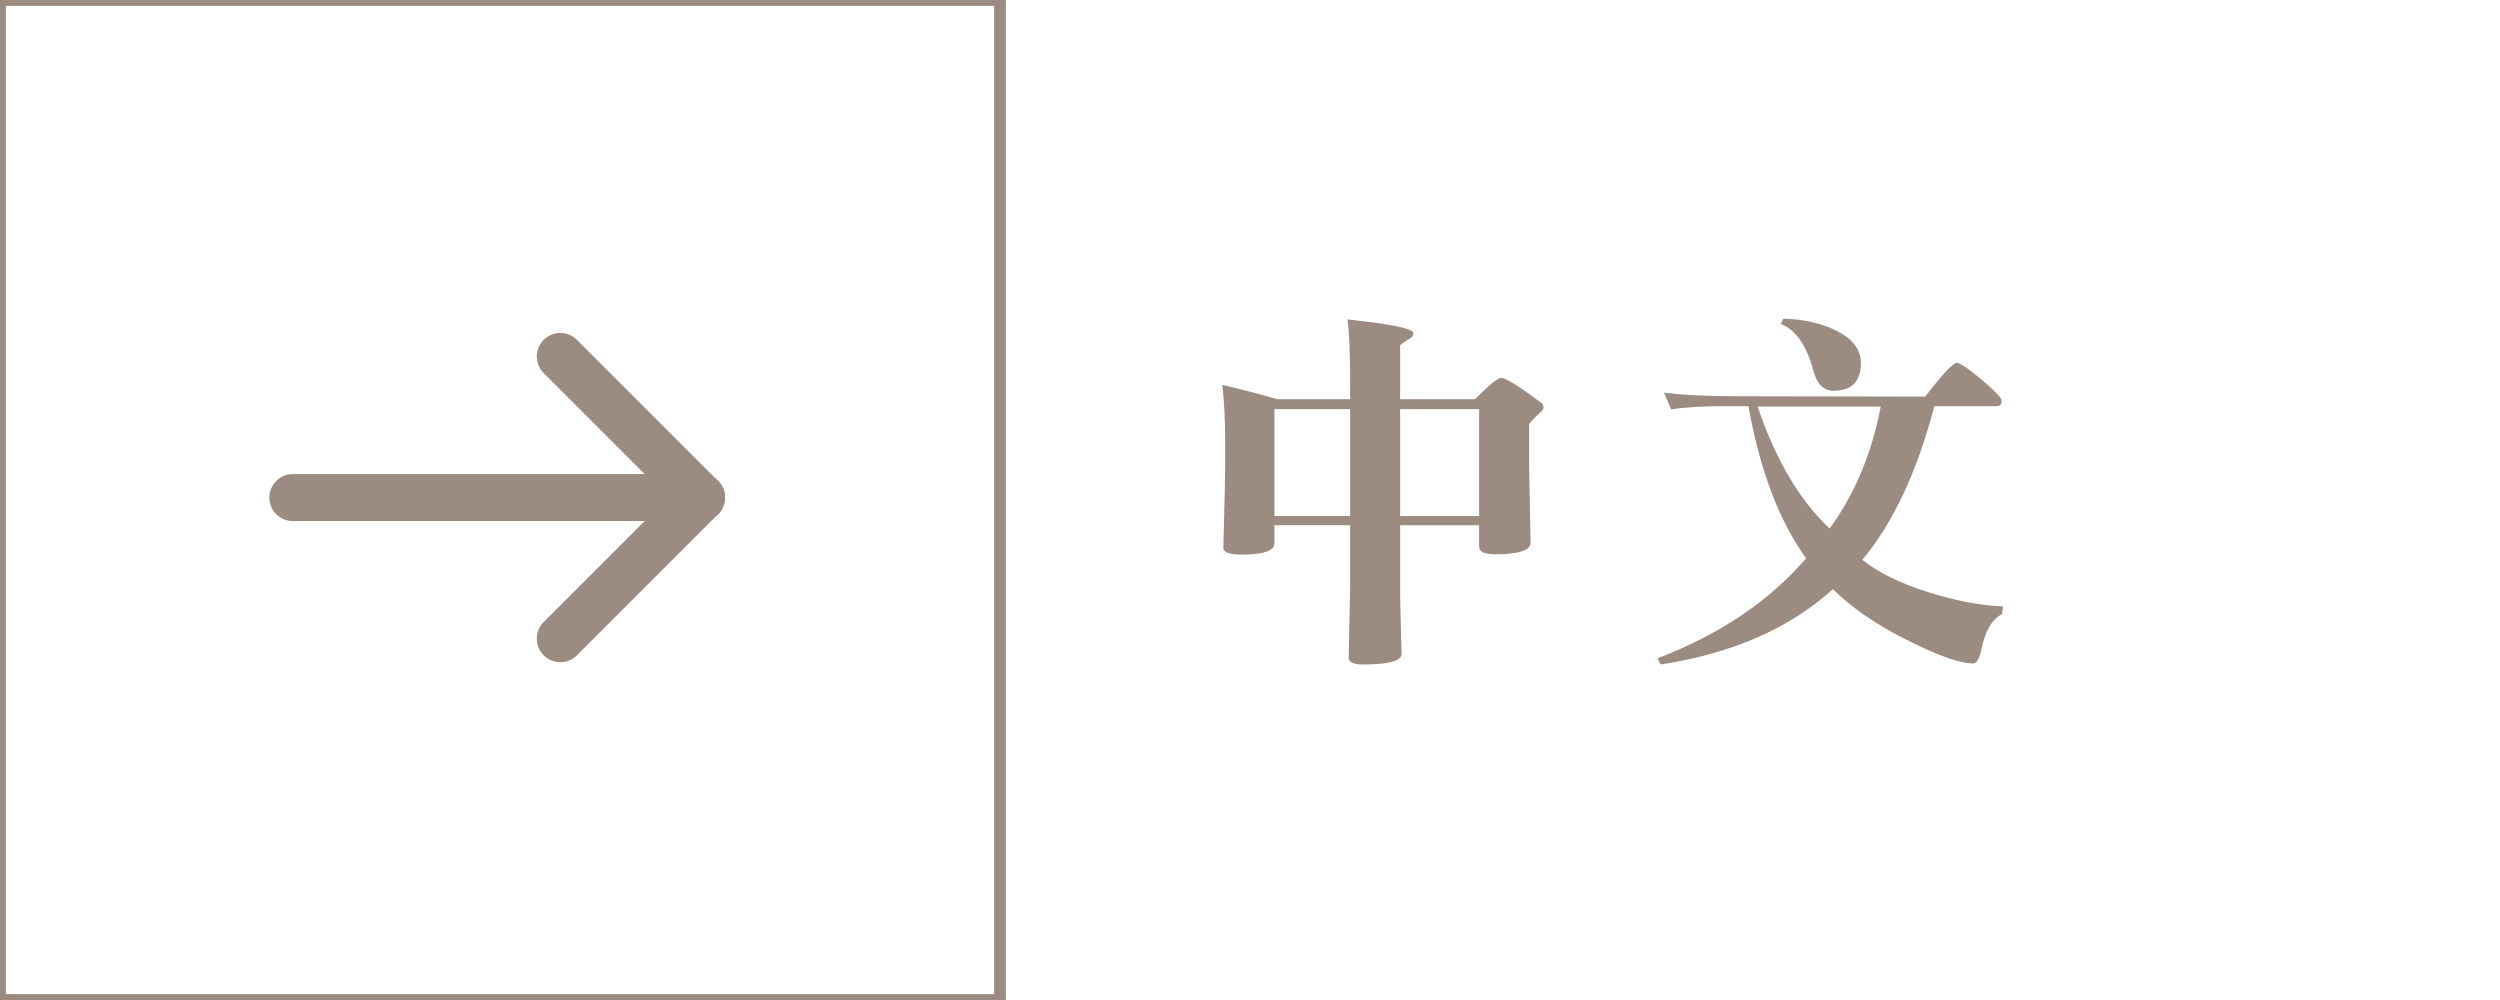
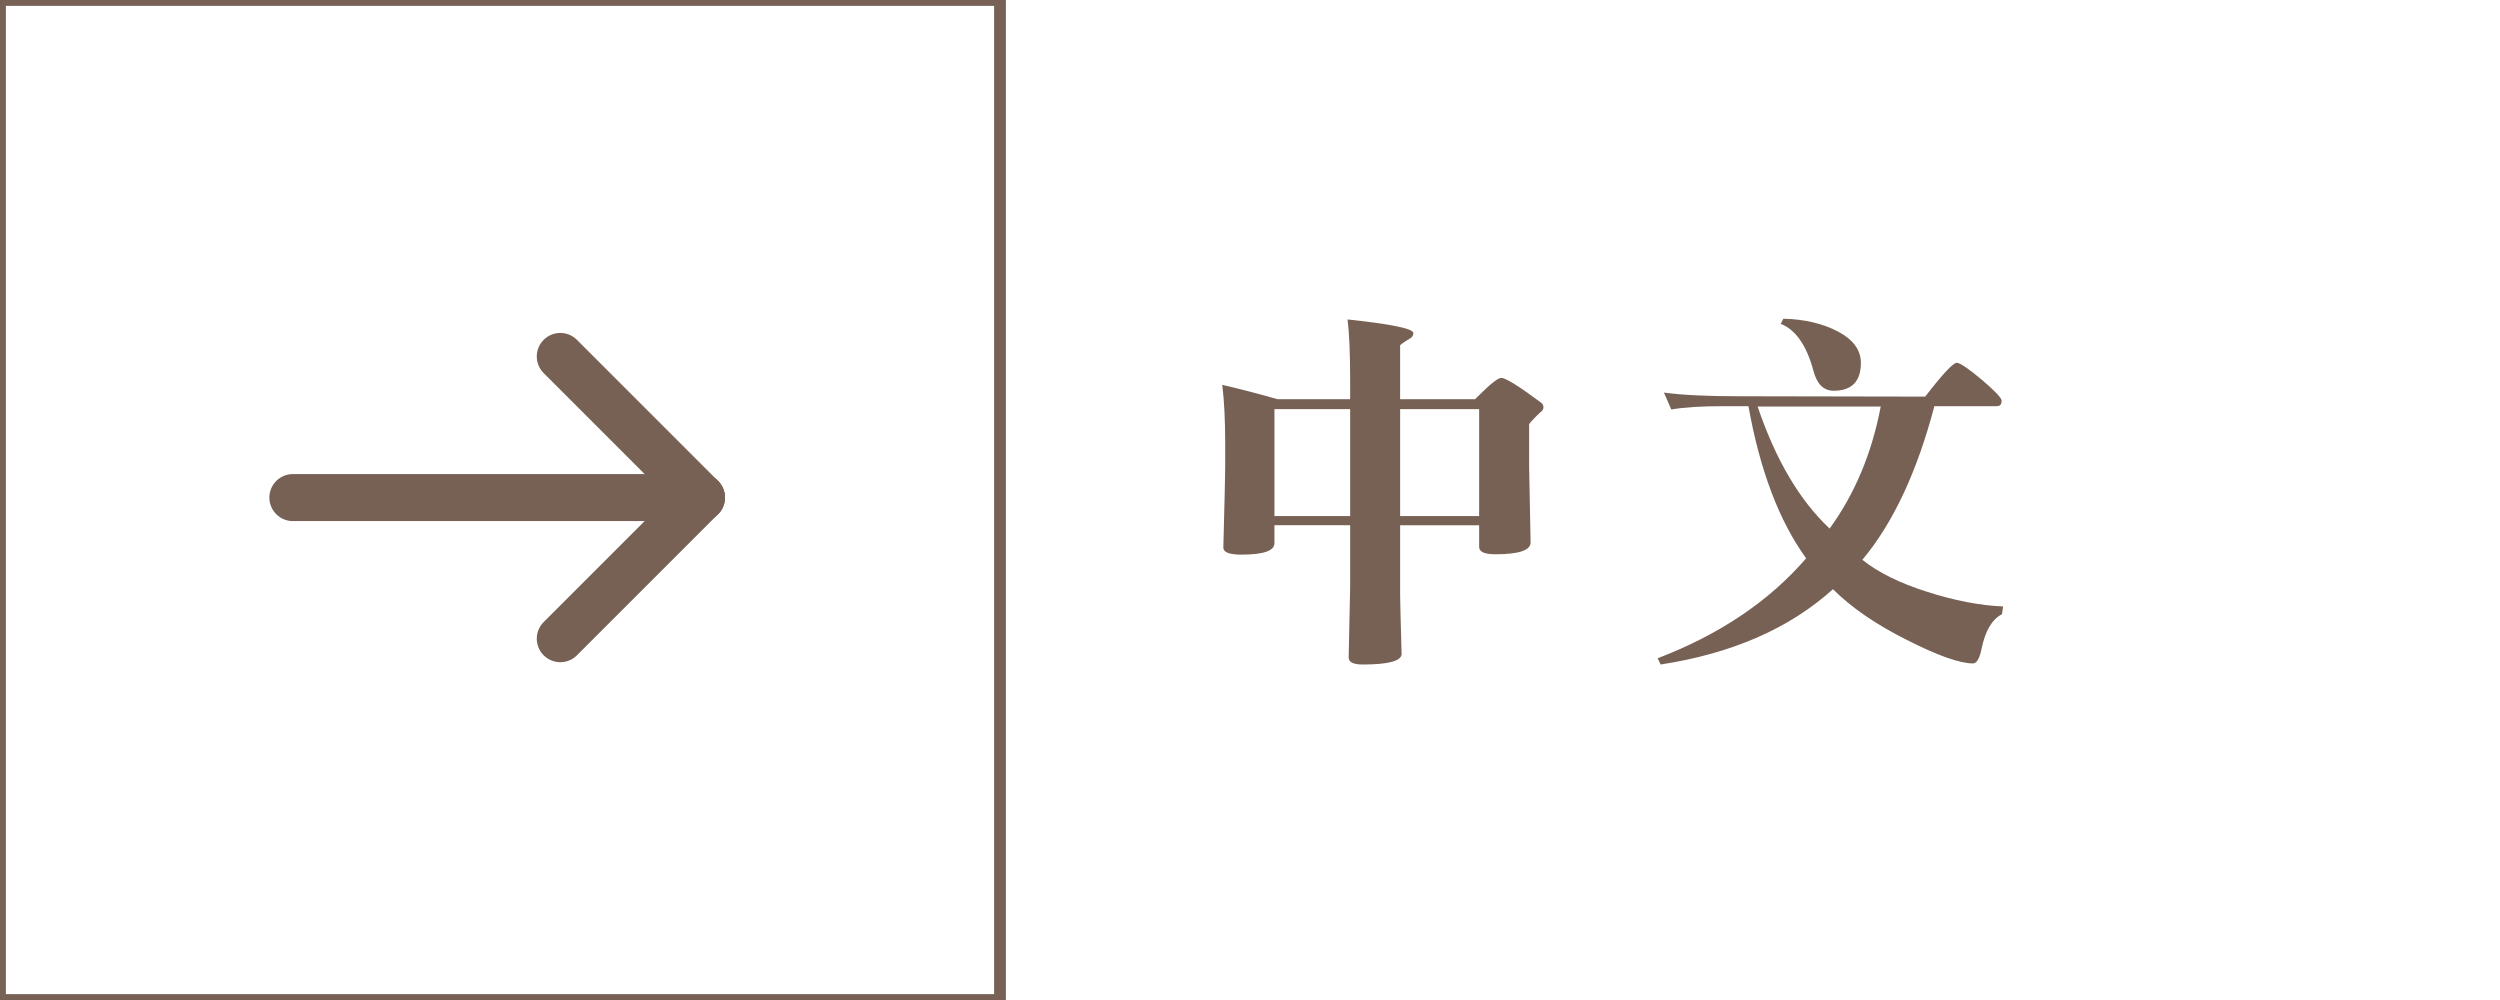
<svg xmlns="http://www.w3.org/2000/svg" version="1.1" id="Layer_1" x="0px" y="0px" width="212.598px" height="85.039px" viewBox="0 0 212.598 85.039" enable-background="new 0 0 212.598 85.039" xml:space="preserve">
-   <rect x="0" y="0" fill="none" stroke="#9C8B80" stroke-miterlimit="10" width="85.039" height="85.039" />
+   <rect x="0" y="0" fill="none" stroke="#776155" stroke-miterlimit="10" width="85.039" height="85.039" />
  <g>
-     <path fill="#9C8B80" d="M127.66,32.135c0.375,0,1.5,0.698,3.375,2.094c0.146,0.104,0.219,0.24,0.219,0.406   c0,0.167-0.094,0.313-0.281,0.438c-0.625,0.604-0.938,0.948-0.938,1.031v3.531c0,0.396,0.042,2.563,0.125,6.5c0,0.667-1,1-3,1   c-0.917,0-1.375-0.208-1.375-0.625v-1.844h-6.719v5.906c0,0.396,0.042,2.072,0.125,5.031c0,0.604-1.104,0.906-3.313,0.906   c-0.792,0-1.188-0.198-1.188-0.594v-0.031c0.083-3.584,0.125-5.552,0.125-5.906v-5.313h-6.438v1.531   c0,0.646-0.938,0.969-2.813,0.969c-1.021,0-1.531-0.197-1.531-0.594v-0.031c0.104-3.958,0.156-6.208,0.156-6.75v-2.063   c0-2-0.083-3.666-0.25-5c1.604,0.375,3.167,0.781,4.688,1.219h6.188V32.26c0-2.208-0.073-3.906-0.219-5.094   c3.729,0.396,5.594,0.781,5.594,1.156c0,0.188-0.083,0.334-0.25,0.438c-0.583,0.354-0.875,0.563-0.875,0.625v4.563h6.375l0.25-0.25   C126.733,32.656,127.389,32.135,127.66,32.135z M114.816,43.885v-9.094h-6.438v9.094H114.816z M119.066,34.791v9.094h6.719v-9.094   H119.066z" />
-     <path fill="#9C8B80" d="M163.716,33.728c1.479-1.916,2.375-2.875,2.688-2.875c0.271,0,0.979,0.479,2.125,1.438   c1.125,0.959,1.688,1.553,1.688,1.781c0,0.313-0.136,0.469-0.406,0.469h-5.313c-1.479,5.604-3.521,9.959-6.125,13.063   c1.354,1.084,3.188,1.99,5.5,2.719c2.333,0.75,4.489,1.166,6.469,1.25l-0.094,0.656c-0.854,0.438-1.438,1.438-1.75,3   c-0.167,0.791-0.406,1.188-0.719,1.188c-1.125,0-3-0.667-5.625-2c-2.625-1.313-4.719-2.75-6.281-4.313   c-3.688,3.333-8.573,5.469-14.656,6.406l-0.25-0.531c5.271-2.021,9.479-4.854,12.625-8.5c-2.292-3.166-3.928-7.479-4.906-12.938   h-2.156c-1.854,0-3.323,0.094-4.406,0.281l-0.625-1.438c1.521,0.209,3.646,0.313,6.375,0.313L163.716,33.728z M159.935,34.572   h-10.469c1.541,4.542,3.583,8,6.125,10.375C157.737,41.989,159.185,38.531,159.935,34.572z M151.435,27.541l0.219-0.438   c1.791,0.042,3.344,0.406,4.656,1.094c1.291,0.688,1.938,1.573,1.938,2.656c0,1.584-0.771,2.375-2.313,2.375   c-0.854,0-1.428-0.563-1.719-1.688C153.632,29.375,152.705,28.041,151.435,27.541z" />
+     <path fill="#776155" d="M127.66,32.135c0.375,0,1.5,0.698,3.375,2.094c0.146,0.104,0.219,0.24,0.219,0.406   c0,0.167-0.094,0.313-0.281,0.438c-0.625,0.604-0.938,0.948-0.938,1.031v3.531c0,0.396,0.042,2.563,0.125,6.5c0,0.667-1,1-3,1   c-0.917,0-1.375-0.208-1.375-0.625v-1.844h-6.719v5.906c0,0.396,0.042,2.072,0.125,5.031c0,0.604-1.104,0.906-3.313,0.906   c-0.792,0-1.188-0.198-1.188-0.594v-0.031c0.083-3.584,0.125-5.552,0.125-5.906v-5.313h-6.438v1.531   c0,0.646-0.938,0.969-2.813,0.969c-1.021,0-1.531-0.197-1.531-0.594v-0.031c0.104-3.958,0.156-6.208,0.156-6.75v-2.063   c0-2-0.083-3.666-0.25-5c1.604,0.375,3.167,0.781,4.688,1.219h6.188V32.26c0-2.208-0.073-3.906-0.219-5.094   c3.729,0.396,5.594,0.781,5.594,1.156c0,0.188-0.083,0.334-0.25,0.438c-0.583,0.354-0.875,0.563-0.875,0.625v4.563h6.375l0.25-0.25   C126.733,32.656,127.389,32.135,127.66,32.135z M114.816,43.885v-9.094h-6.438v9.094H114.816z M119.066,34.791v9.094h6.719v-9.094   H119.066z" />
+     <path fill="#776155" d="M163.716,33.728c1.479-1.916,2.375-2.875,2.688-2.875c0.271,0,0.979,0.479,2.125,1.438   c1.125,0.959,1.688,1.553,1.688,1.781c0,0.313-0.136,0.469-0.406,0.469h-5.313c-1.479,5.604-3.521,9.959-6.125,13.063   c1.354,1.084,3.188,1.99,5.5,2.719c2.333,0.75,4.489,1.166,6.469,1.25l-0.094,0.656c-0.854,0.438-1.438,1.438-1.75,3   c-0.167,0.791-0.406,1.188-0.719,1.188c-1.125,0-3-0.667-5.625-2c-2.625-1.313-4.719-2.75-6.281-4.313   c-3.688,3.333-8.573,5.469-14.656,6.406l-0.25-0.531c5.271-2.021,9.479-4.854,12.625-8.5c-2.292-3.166-3.928-7.479-4.906-12.938   h-2.156c-1.854,0-3.323,0.094-4.406,0.281l-0.625-1.438c1.521,0.209,3.646,0.313,6.375,0.313L163.716,33.728z M159.935,34.572   h-10.469c1.541,4.542,3.583,8,6.125,10.375C157.737,41.989,159.185,38.531,159.935,34.572z M151.435,27.541l0.219-0.438   c1.791,0.042,3.344,0.406,4.656,1.094c1.291,0.688,1.938,1.573,1.938,2.656c0,1.584-0.771,2.375-2.313,2.375   c-0.854,0-1.428-0.563-1.719-1.688C153.632,29.375,152.705,28.041,151.435,27.541z" />
  </g>
  <g>
-     <line fill="none" stroke="#9C8B80" stroke-width="4" stroke-linecap="round" stroke-linejoin="round" stroke-miterlimit="10" x1="59.647" y1="42.313" x2="24.906" y2="42.313" />
-     <line fill="none" stroke="#9C8B80" stroke-width="4" stroke-linecap="round" stroke-linejoin="round" stroke-miterlimit="10" x1="47.647" y1="54.313" x2="59.647" y2="42.313" />
-     <line fill="none" stroke="#9C8B80" stroke-width="4" stroke-linecap="round" stroke-linejoin="round" stroke-miterlimit="10" x1="47.647" y1="30.313" x2="59.647" y2="42.313" />
+     <line fill="none" stroke="#776155" stroke-width="4" stroke-linecap="round" stroke-linejoin="round" stroke-miterlimit="10" x1="59.647" y1="42.313" x2="24.906" y2="42.313" />
+     <line fill="none" stroke="#776155" stroke-width="4" stroke-linecap="round" stroke-linejoin="round" stroke-miterlimit="10" x1="47.647" y1="54.313" x2="59.647" y2="42.313" />
+     <line fill="none" stroke="#776155" stroke-width="4" stroke-linecap="round" stroke-linejoin="round" stroke-miterlimit="10" x1="47.647" y1="30.313" x2="59.647" y2="42.313" />
  </g>
</svg>
